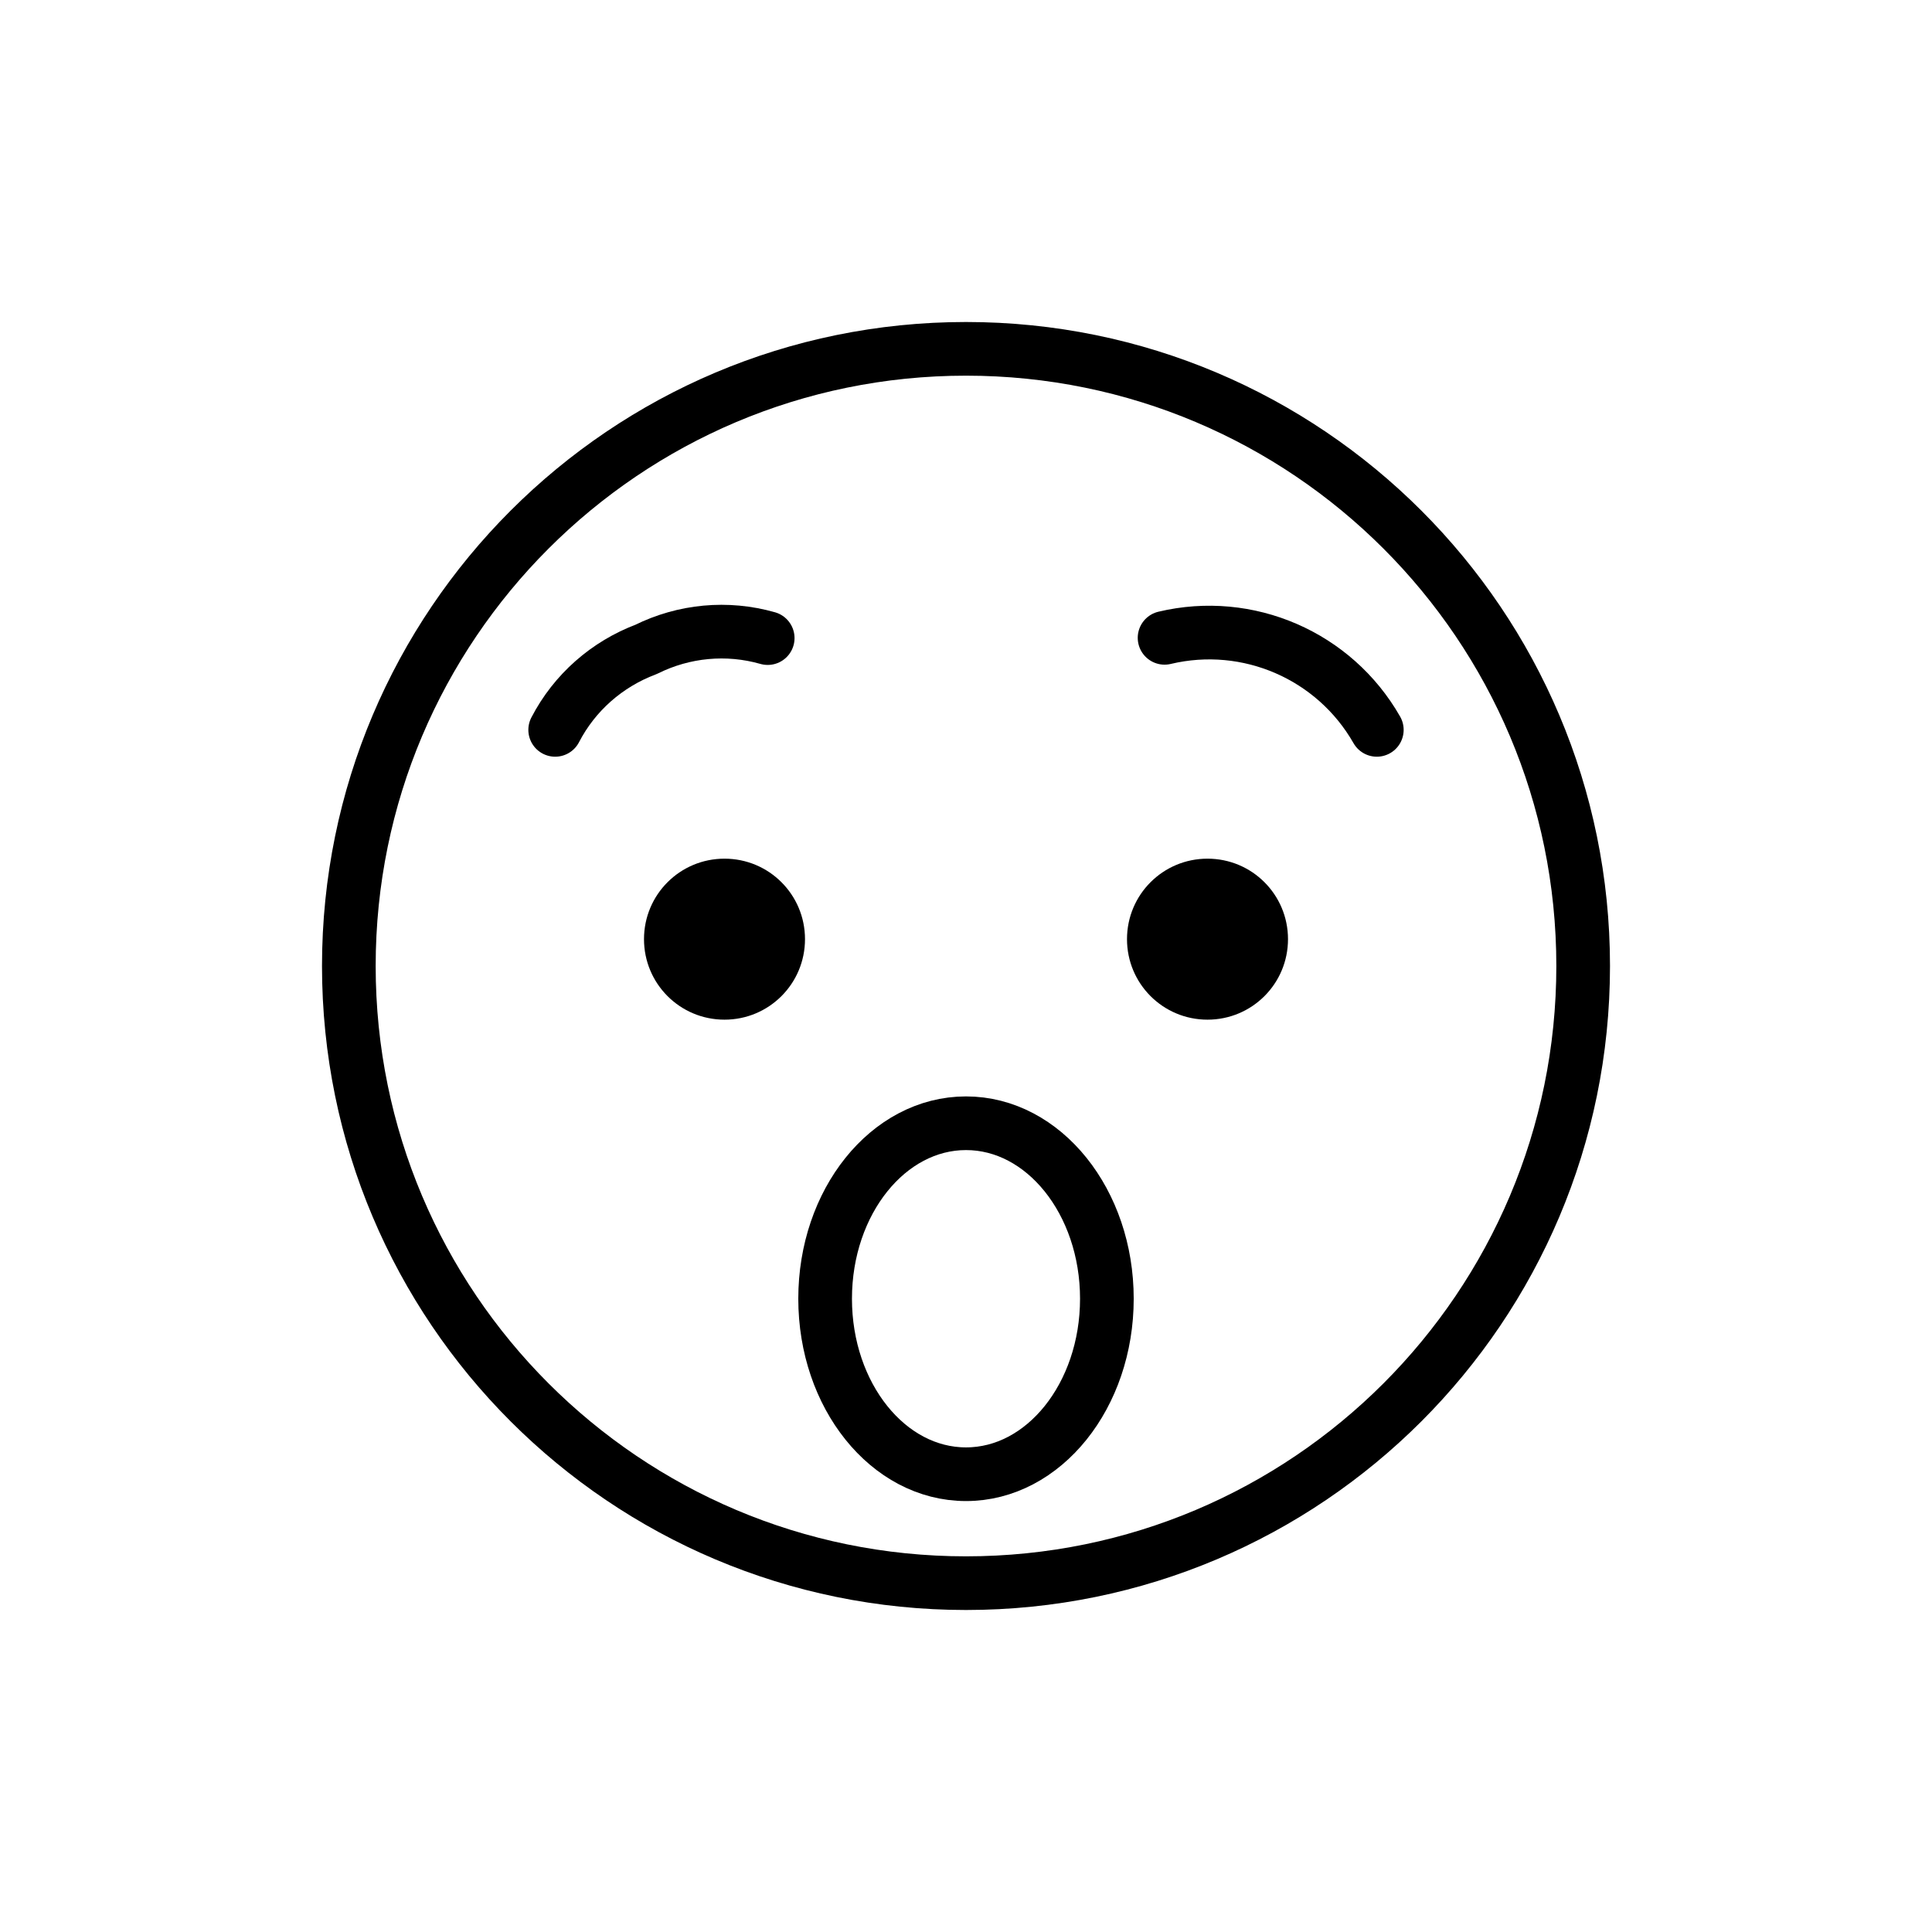
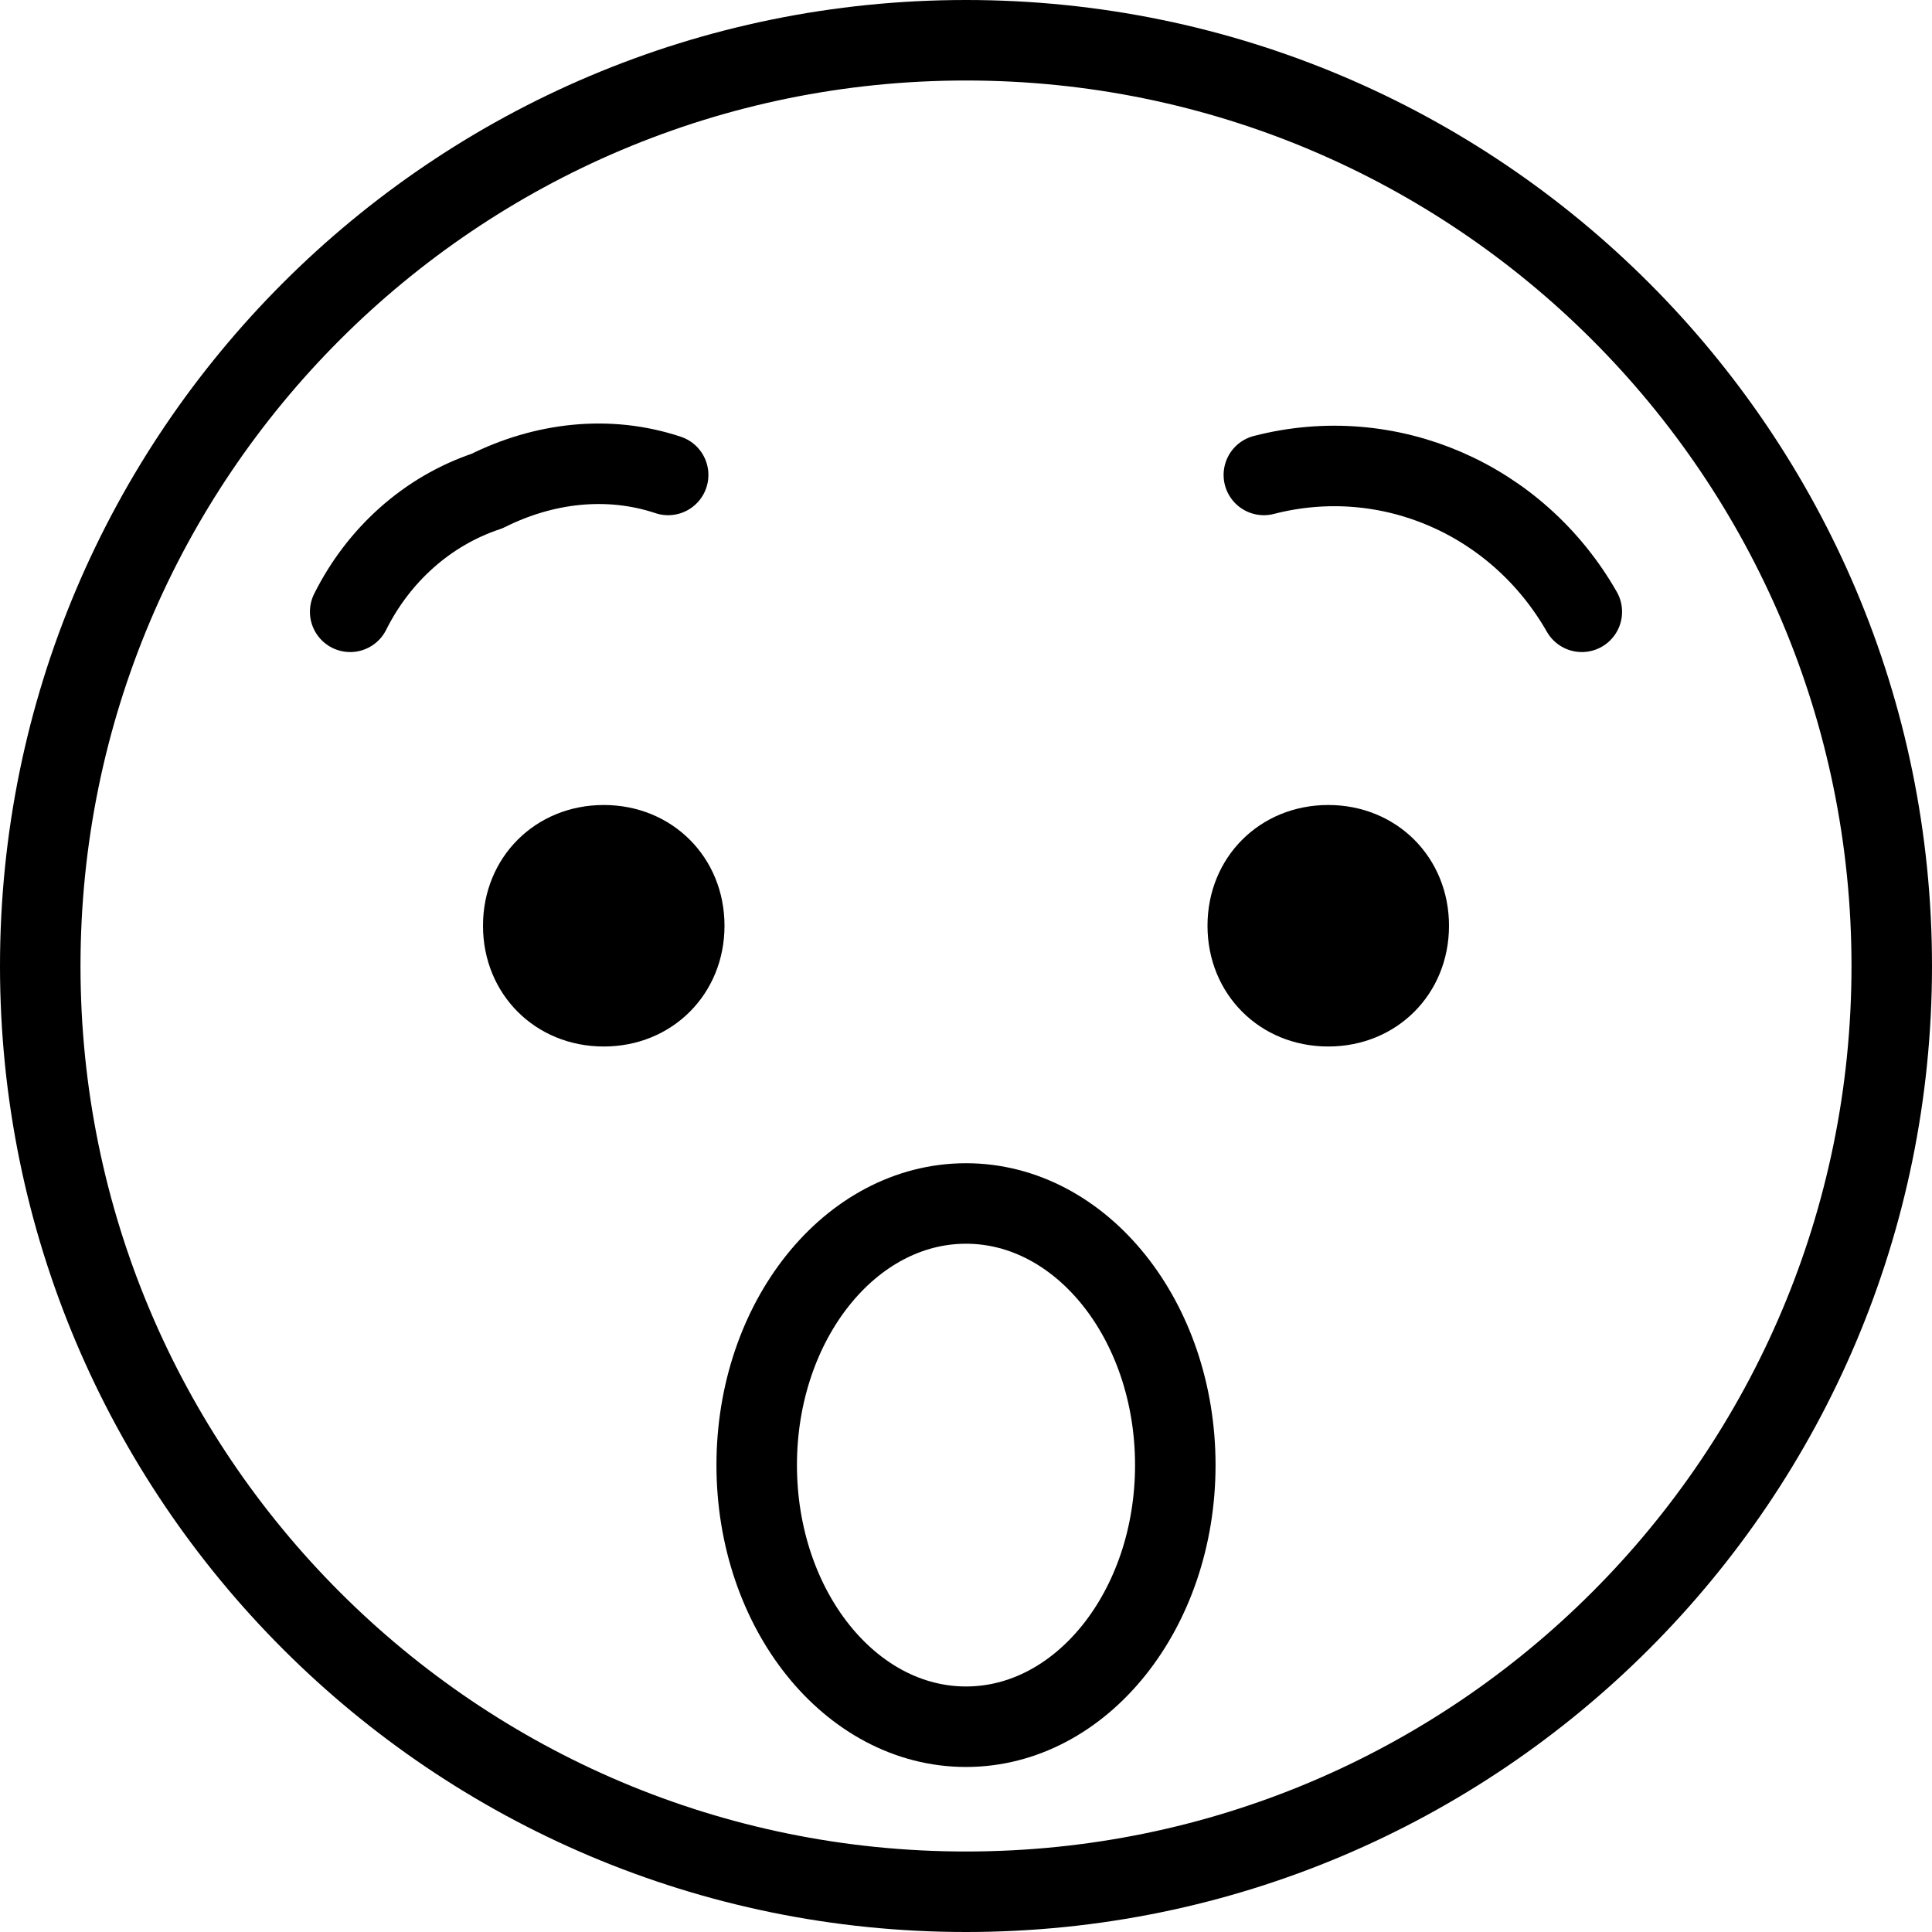
- <svg xmlns="http://www.w3.org/2000/svg" version="1.1" id="emoji" x="0px" y="0px" viewBox="0 0 72 72" style="enable-background:new 0 0 72 72;" xml:space="preserve">
+ <svg xmlns="http://www.w3.org/2000/svg" version="1.1" id="emoji" x="0px" y="0px" viewBox="0 0 48 48" style="enable-background:new 0 0 48 48;" xml:space="preserve">
  <style type="text/css">
	.st0{fill:none;}
	.st1{fill:none;stroke:#000000;stroke-width:2;stroke-linecap:round;stroke-linejoin:round;stroke-miterlimit:10;}
</style>
  <g id="color">
-     <circle class="st0" cx="36" cy="36" r="23" />
-     <ellipse class="st0" cx="36" cy="48.4" rx="5.25" ry="6.54" />
+     <circle class="st0" cx="24" cy="24" r="23" />
+     <ellipse class="st0" cx="24" cy="36.4" rx="5.2" ry="6.5" />
  </g>
  <g id="hair">
</g>
  <g id="skin">
</g>
  <g id="skin-shadow">
</g>
  <g id="line">
-     <path class="st1" d="M19.2,57.27" />
-     <path class="st1" d="M19.2,57.27" />
-     <circle class="st1" cx="36" cy="36" r="23" />
-     <path class="st1" d="M20.69,27.2c0.72-1.39,1.93-2.45,3.39-3c1.41-0.7,3.02-0.85,4.53-0.42" />
-     <path class="st1" d="M51.31,27.2c-1.58-2.77-4.8-4.17-7.91-3.43" />
-     <ellipse class="st1" cx="36" cy="48.4" rx="5.25" ry="6.54" />
-     <path d="M30,35c0,1.66-1.34,3-3,3c-1.66,0-3-1.34-3-3c0-1.66,1.34-3,3-3C28.66,32,30,33.34,30,35" />
-     <path d="M48,35c0,1.66-1.34,3-3,3s-3-1.34-3-3c0-1.66,1.34-3,3-3S48,33.34,48,35" />
+     <path class="st1" d="M7.2,45.3" />
+     <path class="st1" d="M7.2,45.3" />
+     <circle class="st1" cx="24" cy="24" r="23" />
+     <path class="st1" d="M8.7,15.2c0.7-1.4,1.9-2.5,3.4-3c1.4-0.7,3-0.9,4.5-0.4" />
+     <path class="st1" d="M39.3,15.2c-1.6-2.8-4.8-4.2-7.9-3.4" />
+     <ellipse class="st1" cx="24" cy="36.4" rx="5.2" ry="6.5" />
+     <path d="M18,23c0,1.7-1.3,3-3,3s-3-1.3-3-3s1.3-3,3-3S18,21.3,18,23" />
+     <path d="M36,23c0,1.7-1.3,3-3,3s-3-1.3-3-3s1.3-3,3-3S36,21.3,36,23" />
  </g>
</svg>
